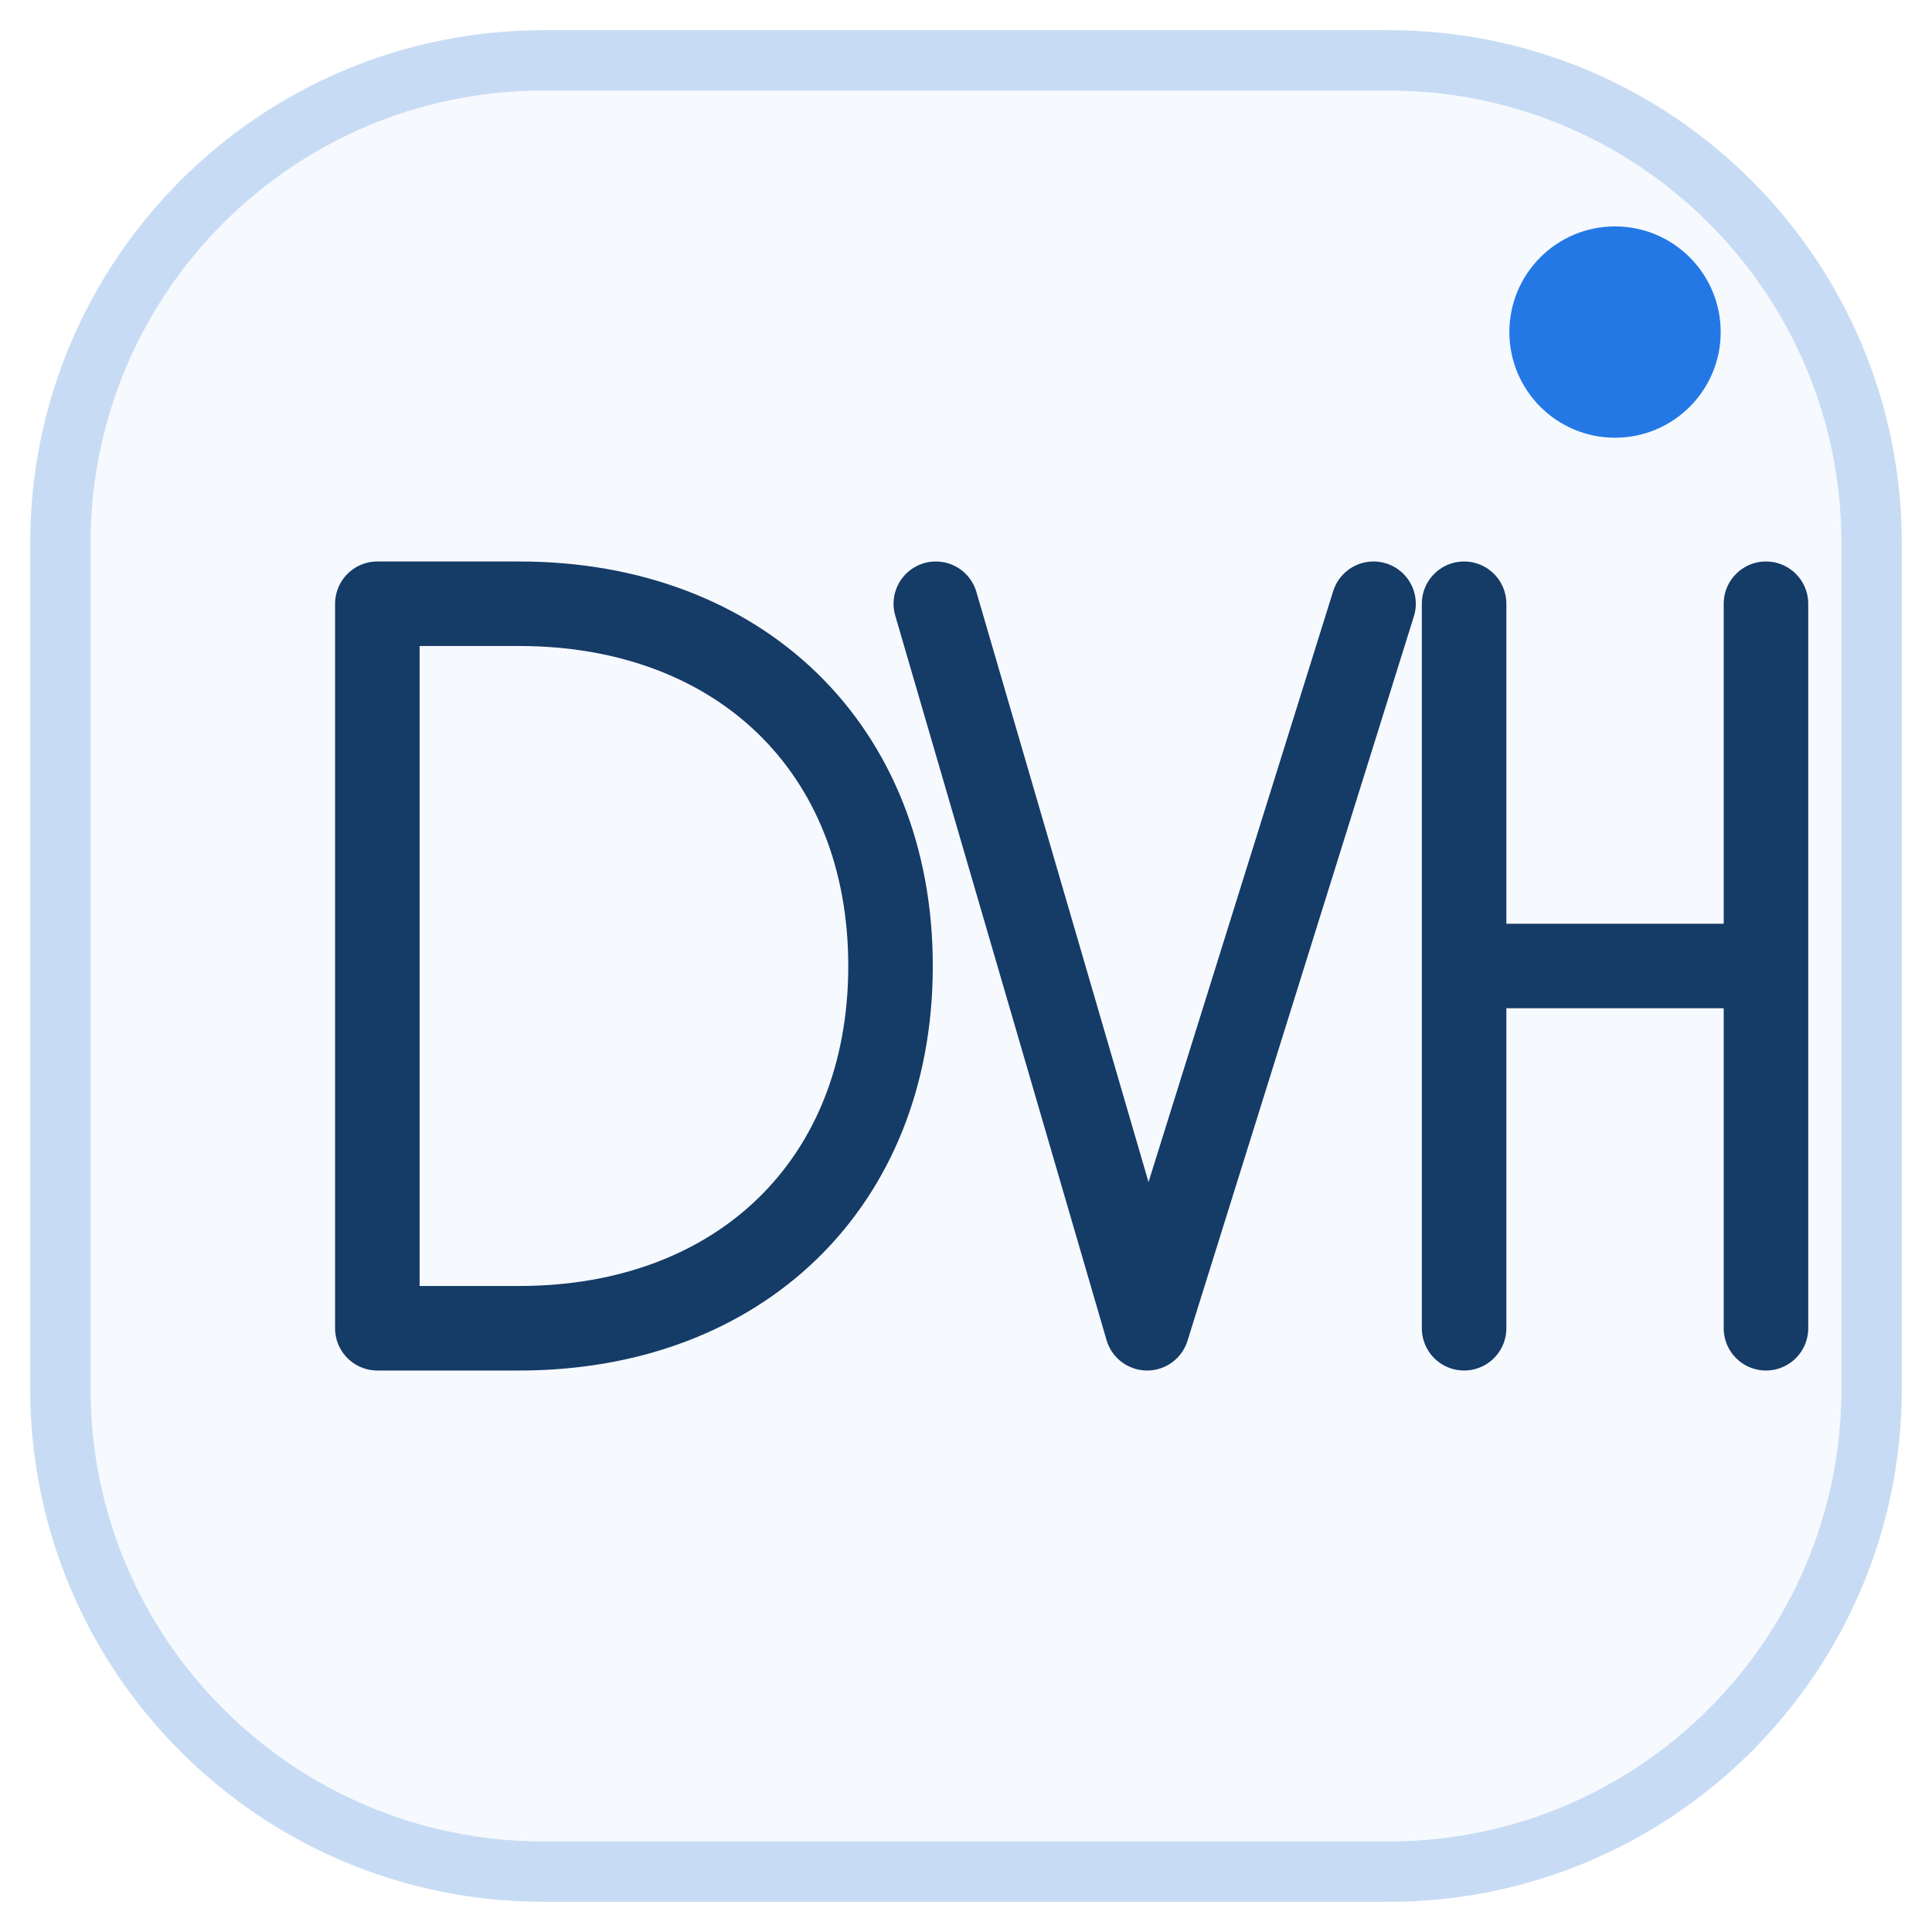
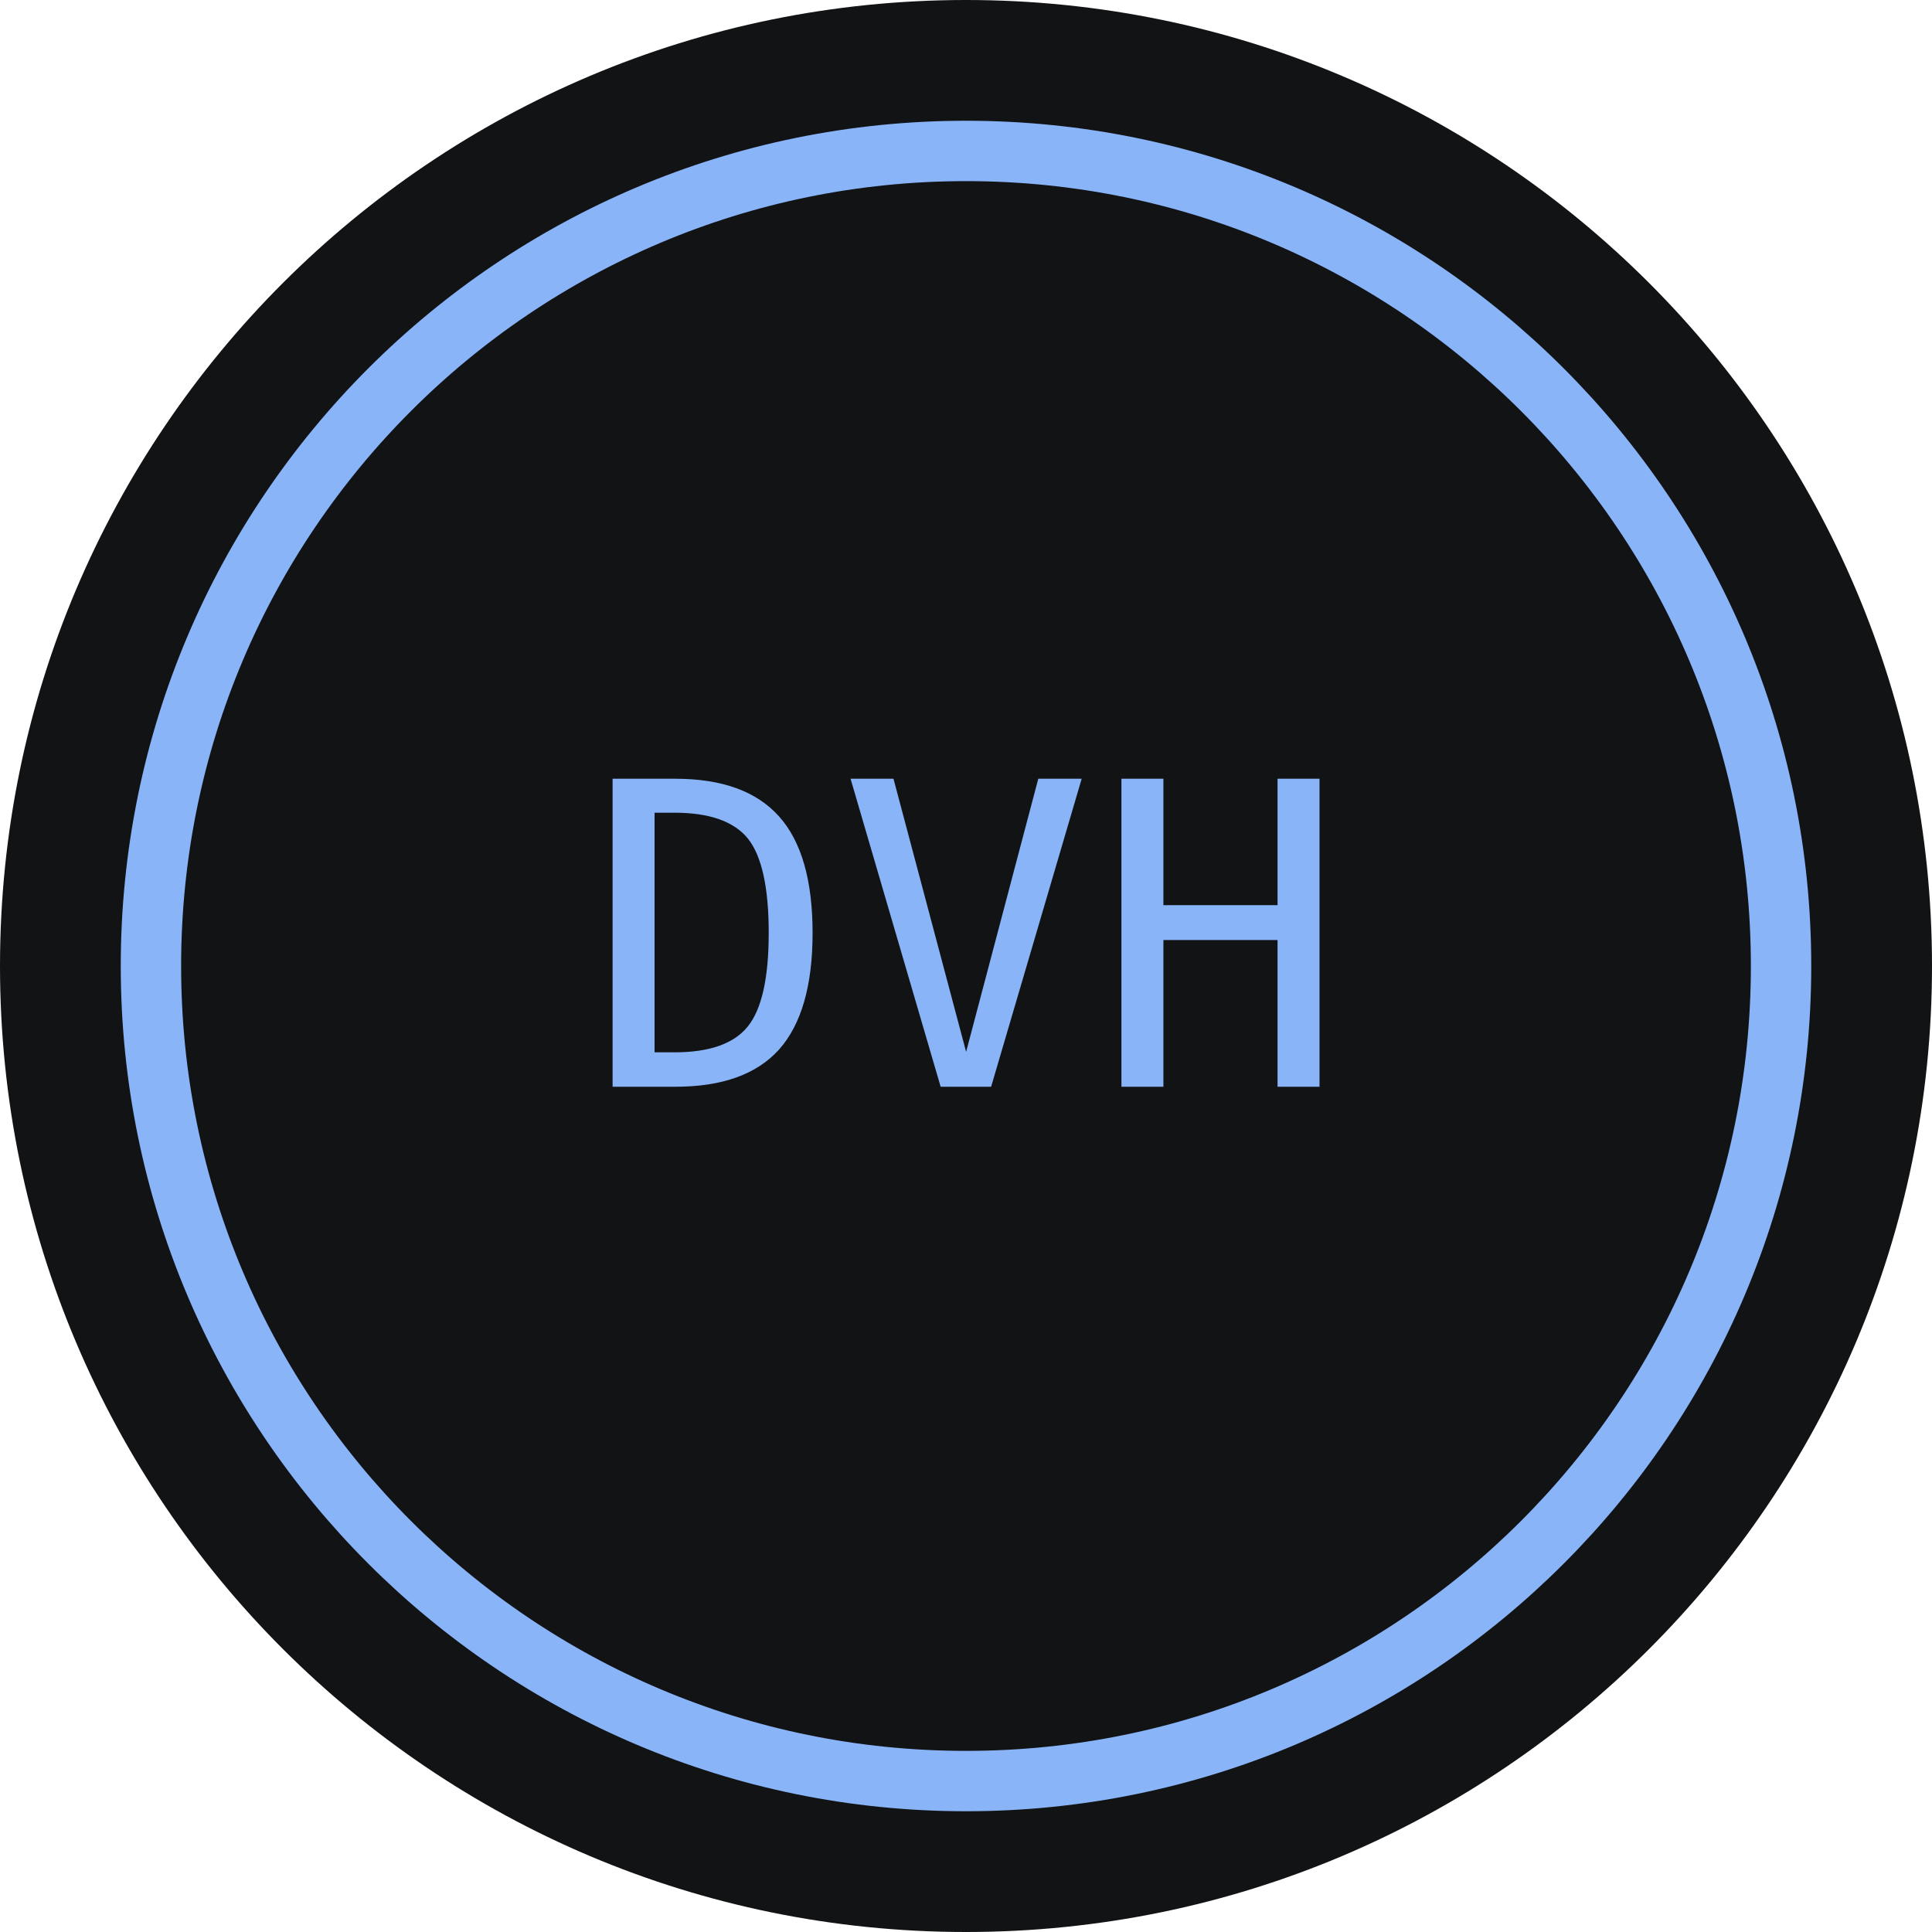
- <svg xmlns="http://www.w3.org/2000/svg" width="64" height="64" viewBox="0 0 64 64" fill="none">
-   <rect x="2" y="2" width="60" height="60" rx="16" fill="#F6F9FE" stroke="#C7DCF4" stroke-width="2" />
-   <g stroke="#153B67" stroke-linecap="round" stroke-linejoin="round" stroke-width="2.8">
-     <path d="M12.5 20v24h4.7c7.3 0 12.3-4.8 12.3-12s-5-12-12.3-12h-4.7Z" />
-     <path d="m31 20 7 24 7.5-24" />
-     <path d="M48.5 20v24m10-24v24m-10-12h10" />
-   </g>
-   <circle cx="53.5" cy="11" r="3.5" fill="#2478E5" />
+ <svg xmlns="http://www.w3.org/2000/svg" viewBox="0 0 64 64">
+   <rect width="64" height="64" rx="32" fill="#111315" />
+   <circle cx="32" cy="32" r="27" fill="none" stroke="#8ab4f8" stroke-width="2" />
+   <text x="32" y="36" fill="#8ab4f8" font-family="ui-monospace,monospace" font-size="14" text-anchor="middle">DVH</text>
</svg>
